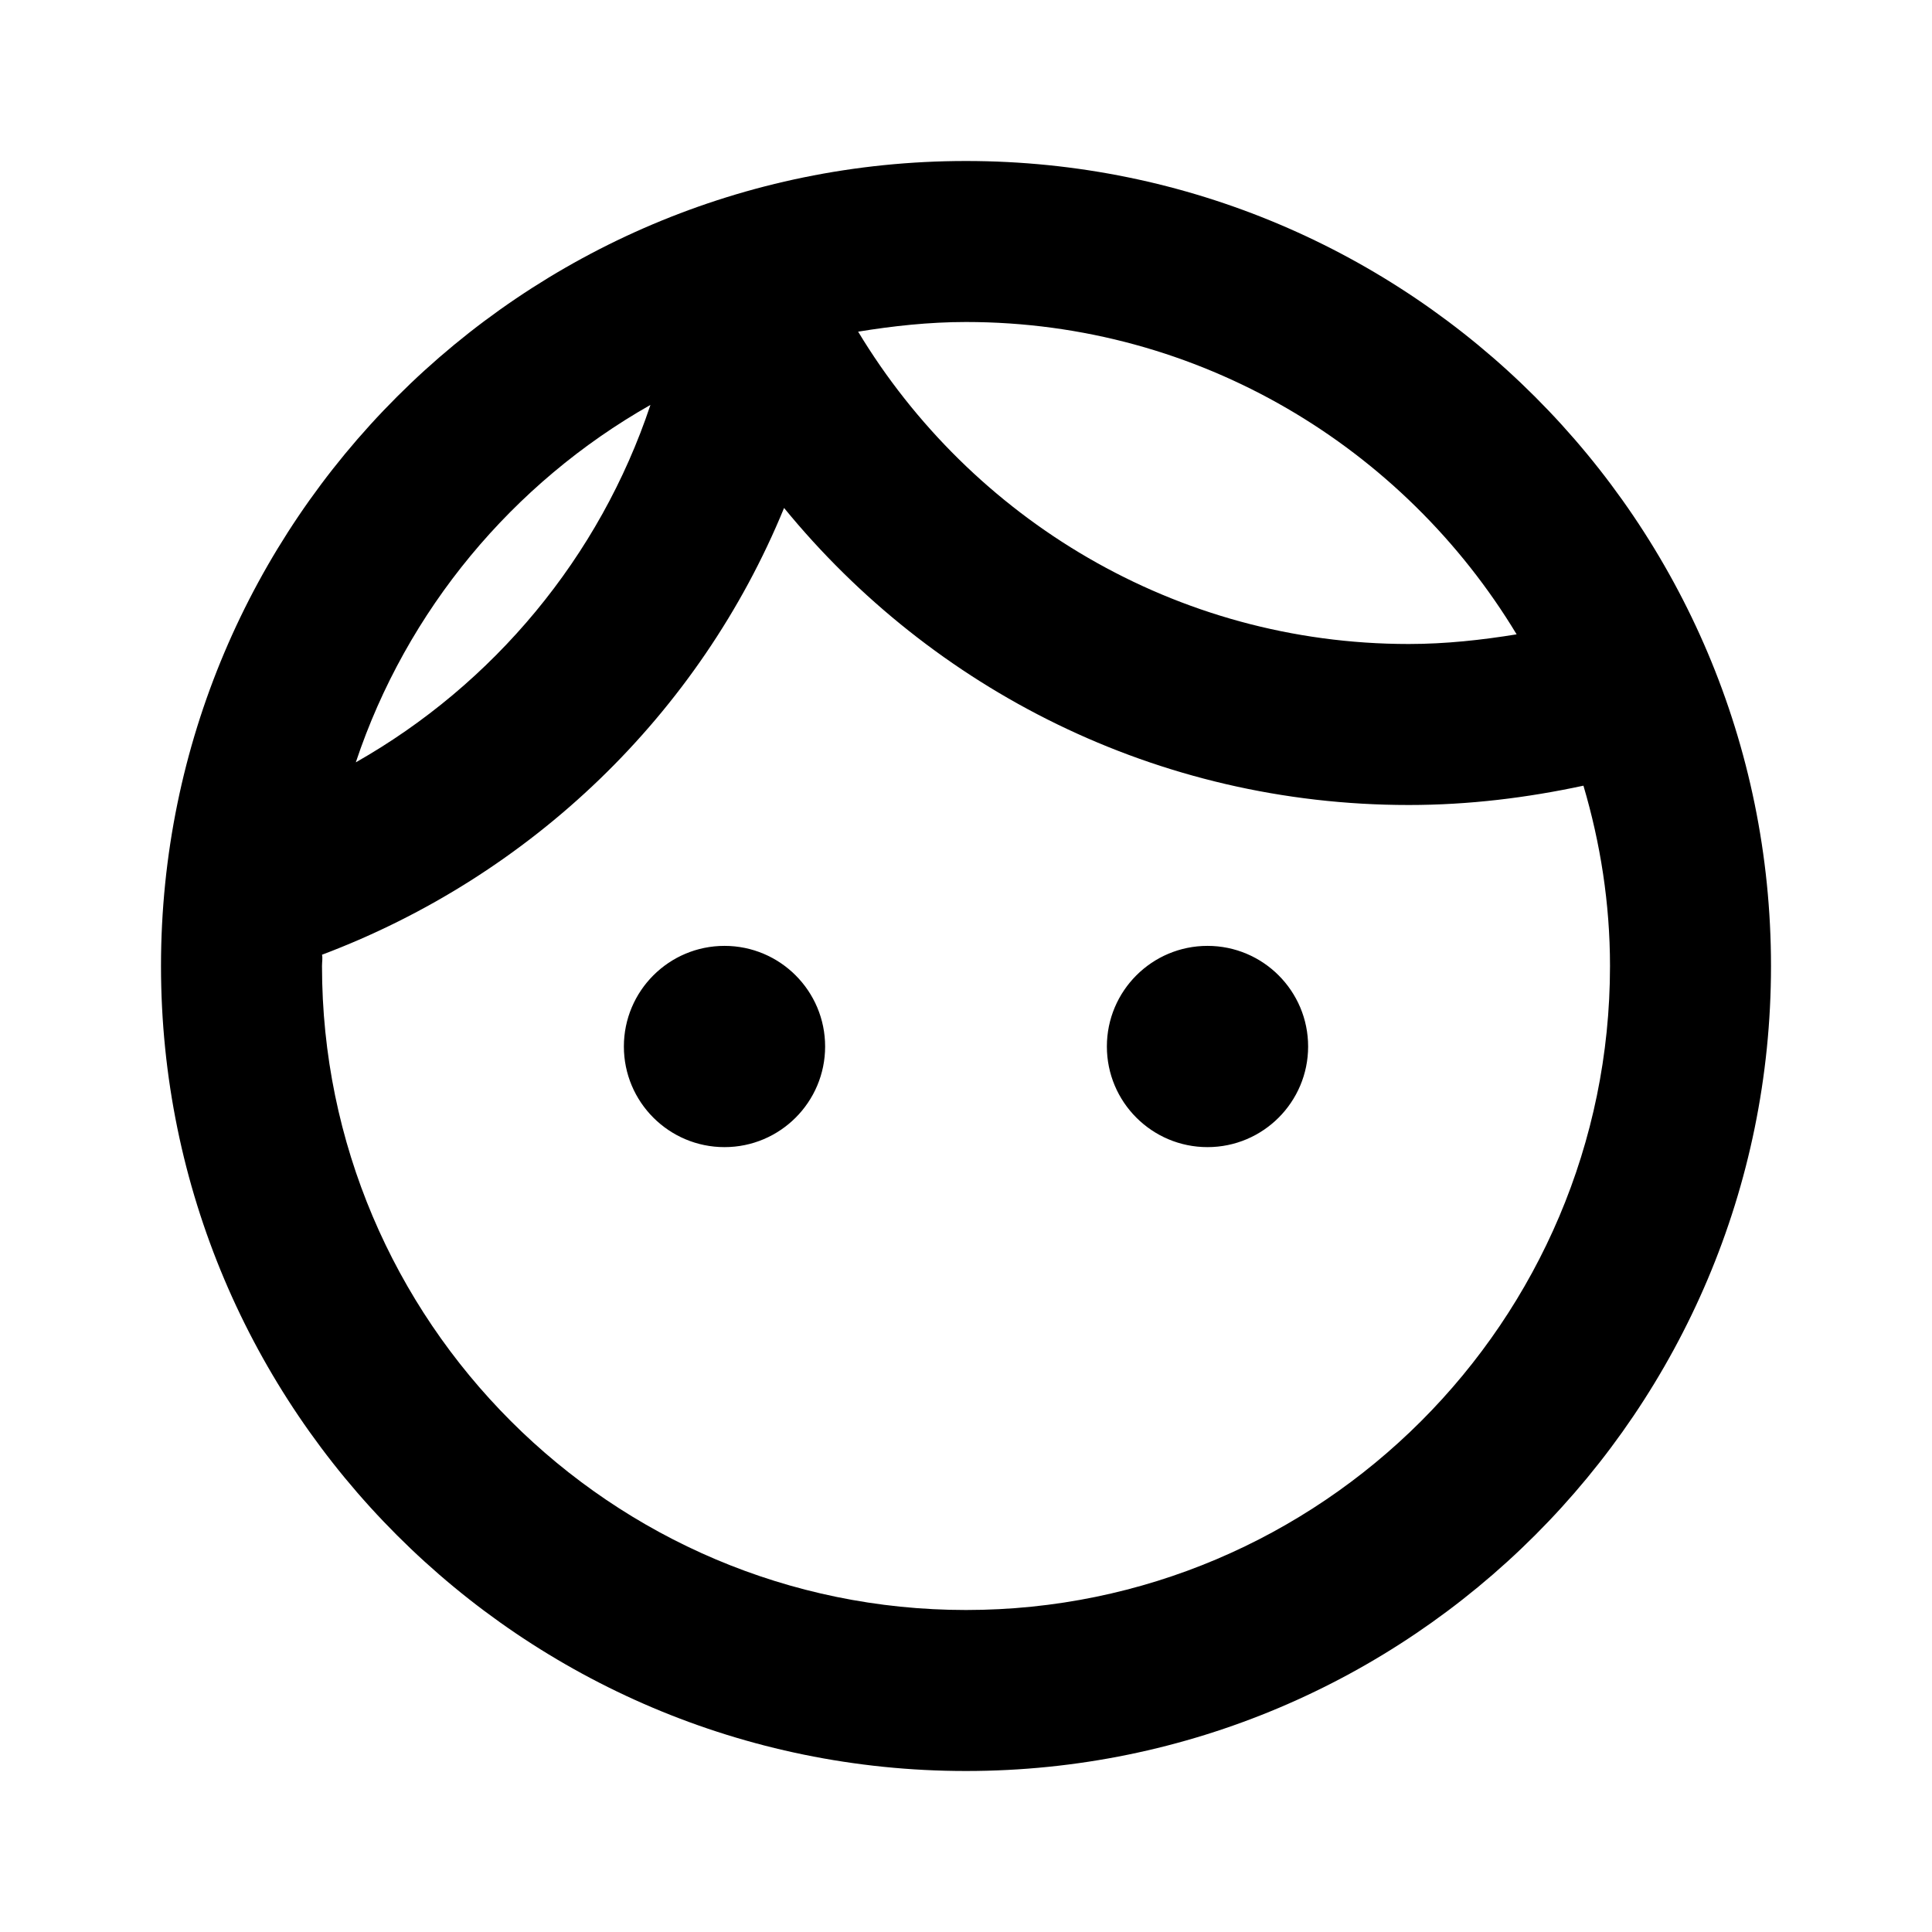
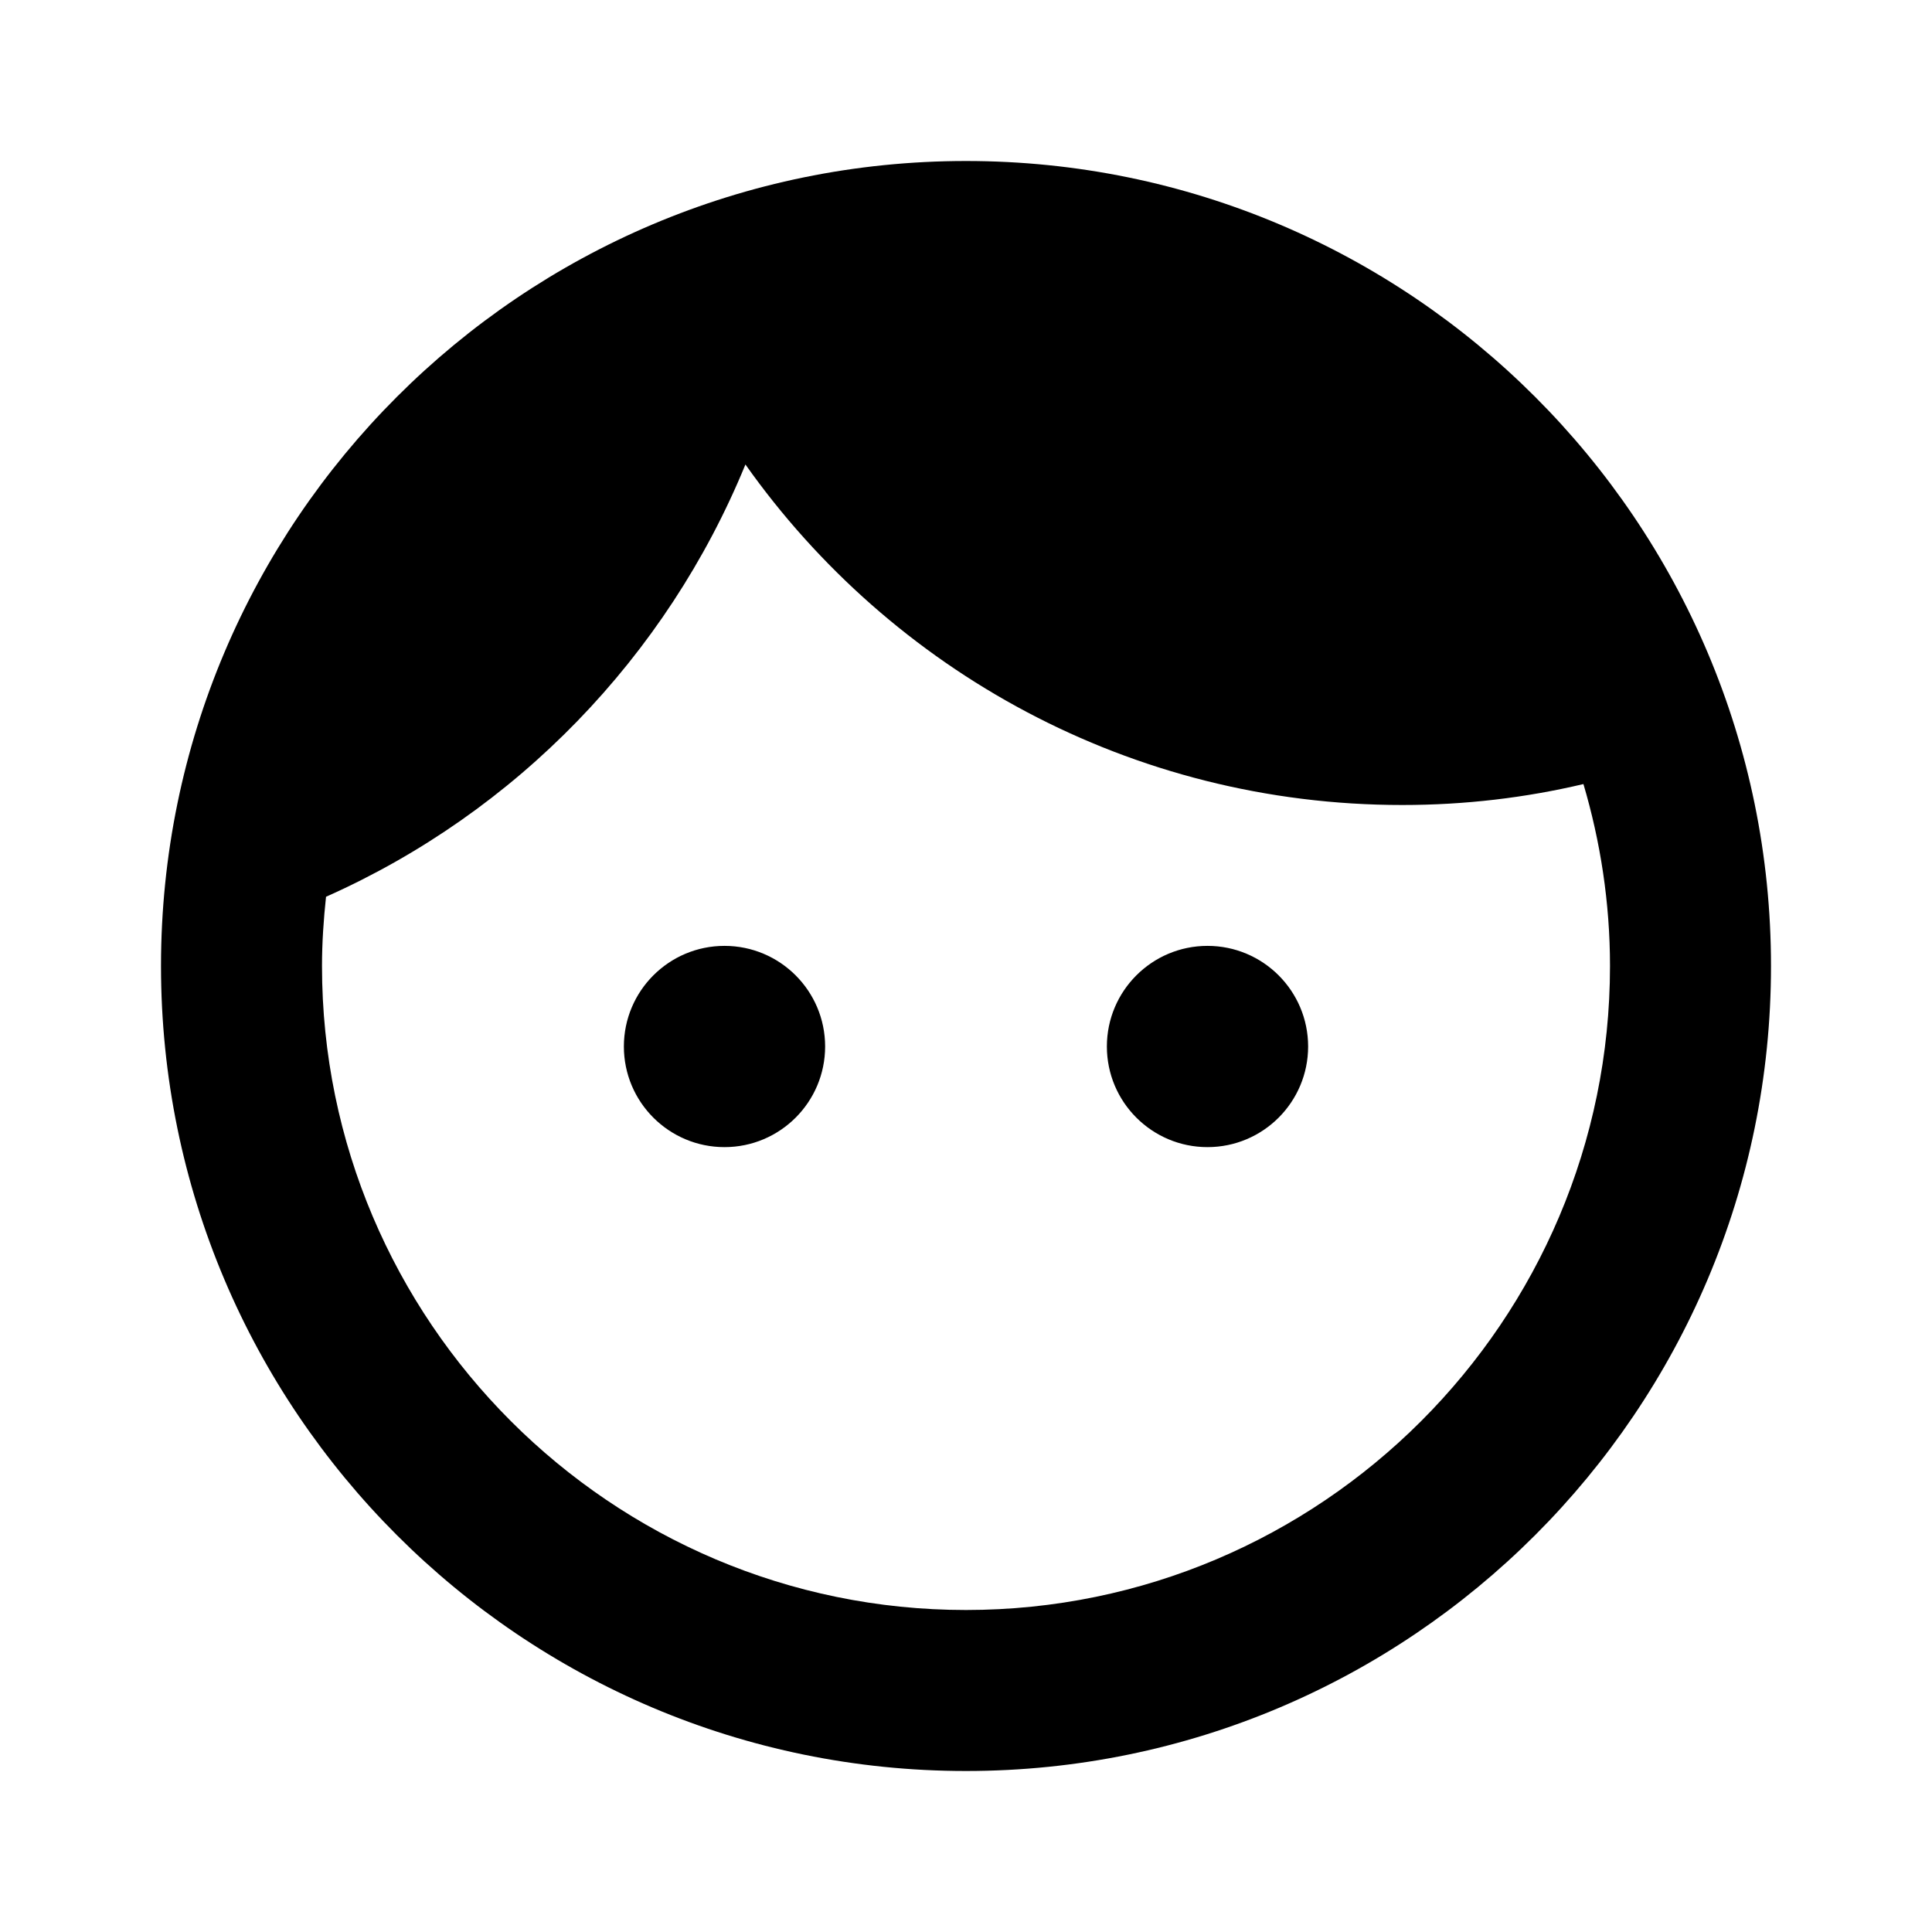
<svg xmlns="http://www.w3.org/2000/svg" height="24px" viewBox="0 0 24 24" width="24px" fill="#000000">
-   <path d="M0 0h24v24H0V0z" fill="none" />
-   <path d="M10.25 13c0 .69-.56 1.25-1.25 1.25S7.75 13.69 7.75 13s.56-1.25 1.25-1.25 1.25.56 1.25 1.25zM15 11.75c-.69 0-1.25.56-1.25 1.25s.56 1.25 1.25 1.25 1.25-.56 1.25-1.25-.56-1.25-1.25-1.25zm7 .25c0 5.52-4.48 10-10 10S2 17.52 2 12 6.48 2 12 2s10 4.48 10 10zM10.66 4.12C12.06 6.44 14.6 8 17.5 8c.46 0 .91-.05 1.34-.12C17.44 5.56 14.9 4 12 4c-.46 0-.91.05-1.34.12zM4.42 9.47c1.71-.97 3.03-2.55 3.66-4.44C6.37 6 5.05 7.58 4.42 9.47zM20 12c0-.78-.12-1.53-.33-2.24-.7.15-1.42.24-2.17.24-3.13 0-5.92-1.44-7.76-3.69C8.69 8.87 6.6 10.88 4 11.86c.01.04 0 .09 0 .14 0 4.41 3.59 8 8 8s8-3.59 8-8z" />
+   <path d="M0 0h24v24H0z" fill="none" />
+   <path d="M9 11.75c-.69 0-1.25.56-1.25 1.25s.56 1.25 1.25 1.25 1.25-.56 1.25-1.25-.56-1.25-1.25-1.25zm6 0c-.69 0-1.25.56-1.25 1.25s.56 1.25 1.25 1.25 1.25-.56 1.25-1.25-.56-1.25-1.25-1.25zM12 2C6.48 2 2 6.48 2 12s4.48 10 10 10 10-4.48 10-10S17.52 2 12 2zm0 18c-4.41 0-8-3.59-8-8 0-.29.02-.58.05-.86 2.36-1.05 4.23-2.98 5.21-5.37C11.07 8.33 14.05 10 17.42 10c.78 0 1.53-.09 2.25-.26.21.71.33 1.47.33 2.26 0 4.41-3.59 8-8 8z" />
</svg>
